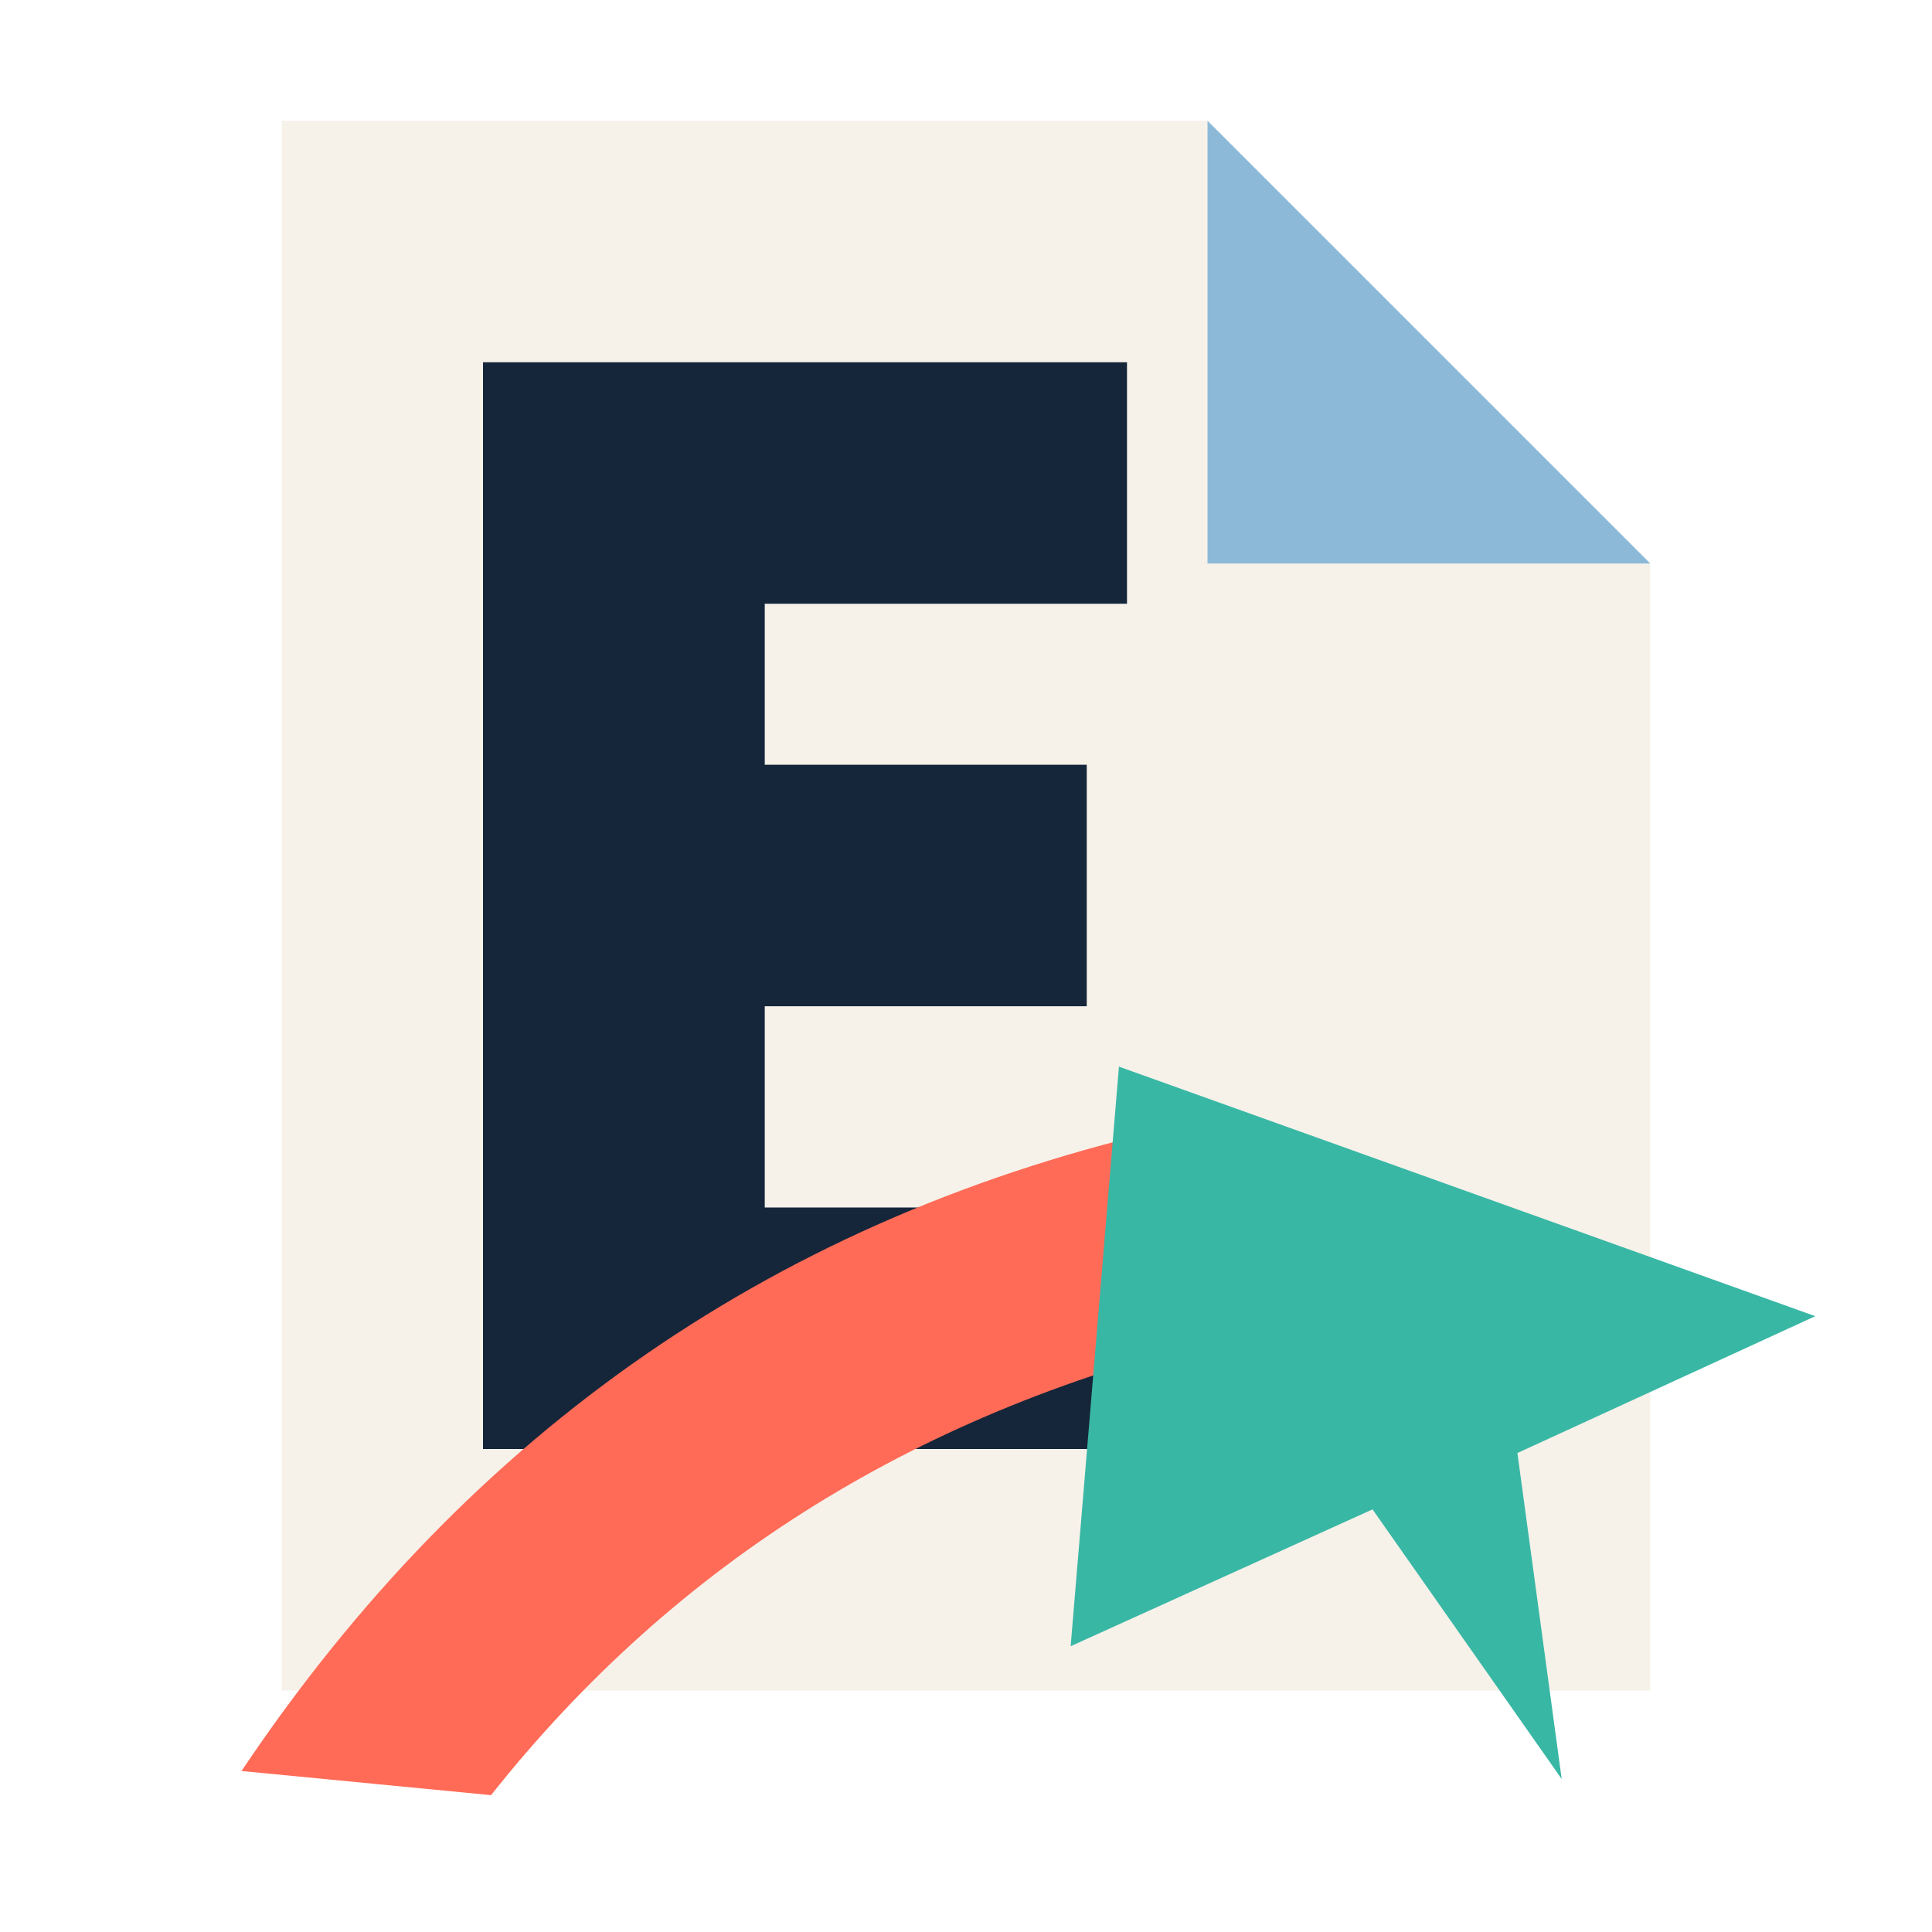
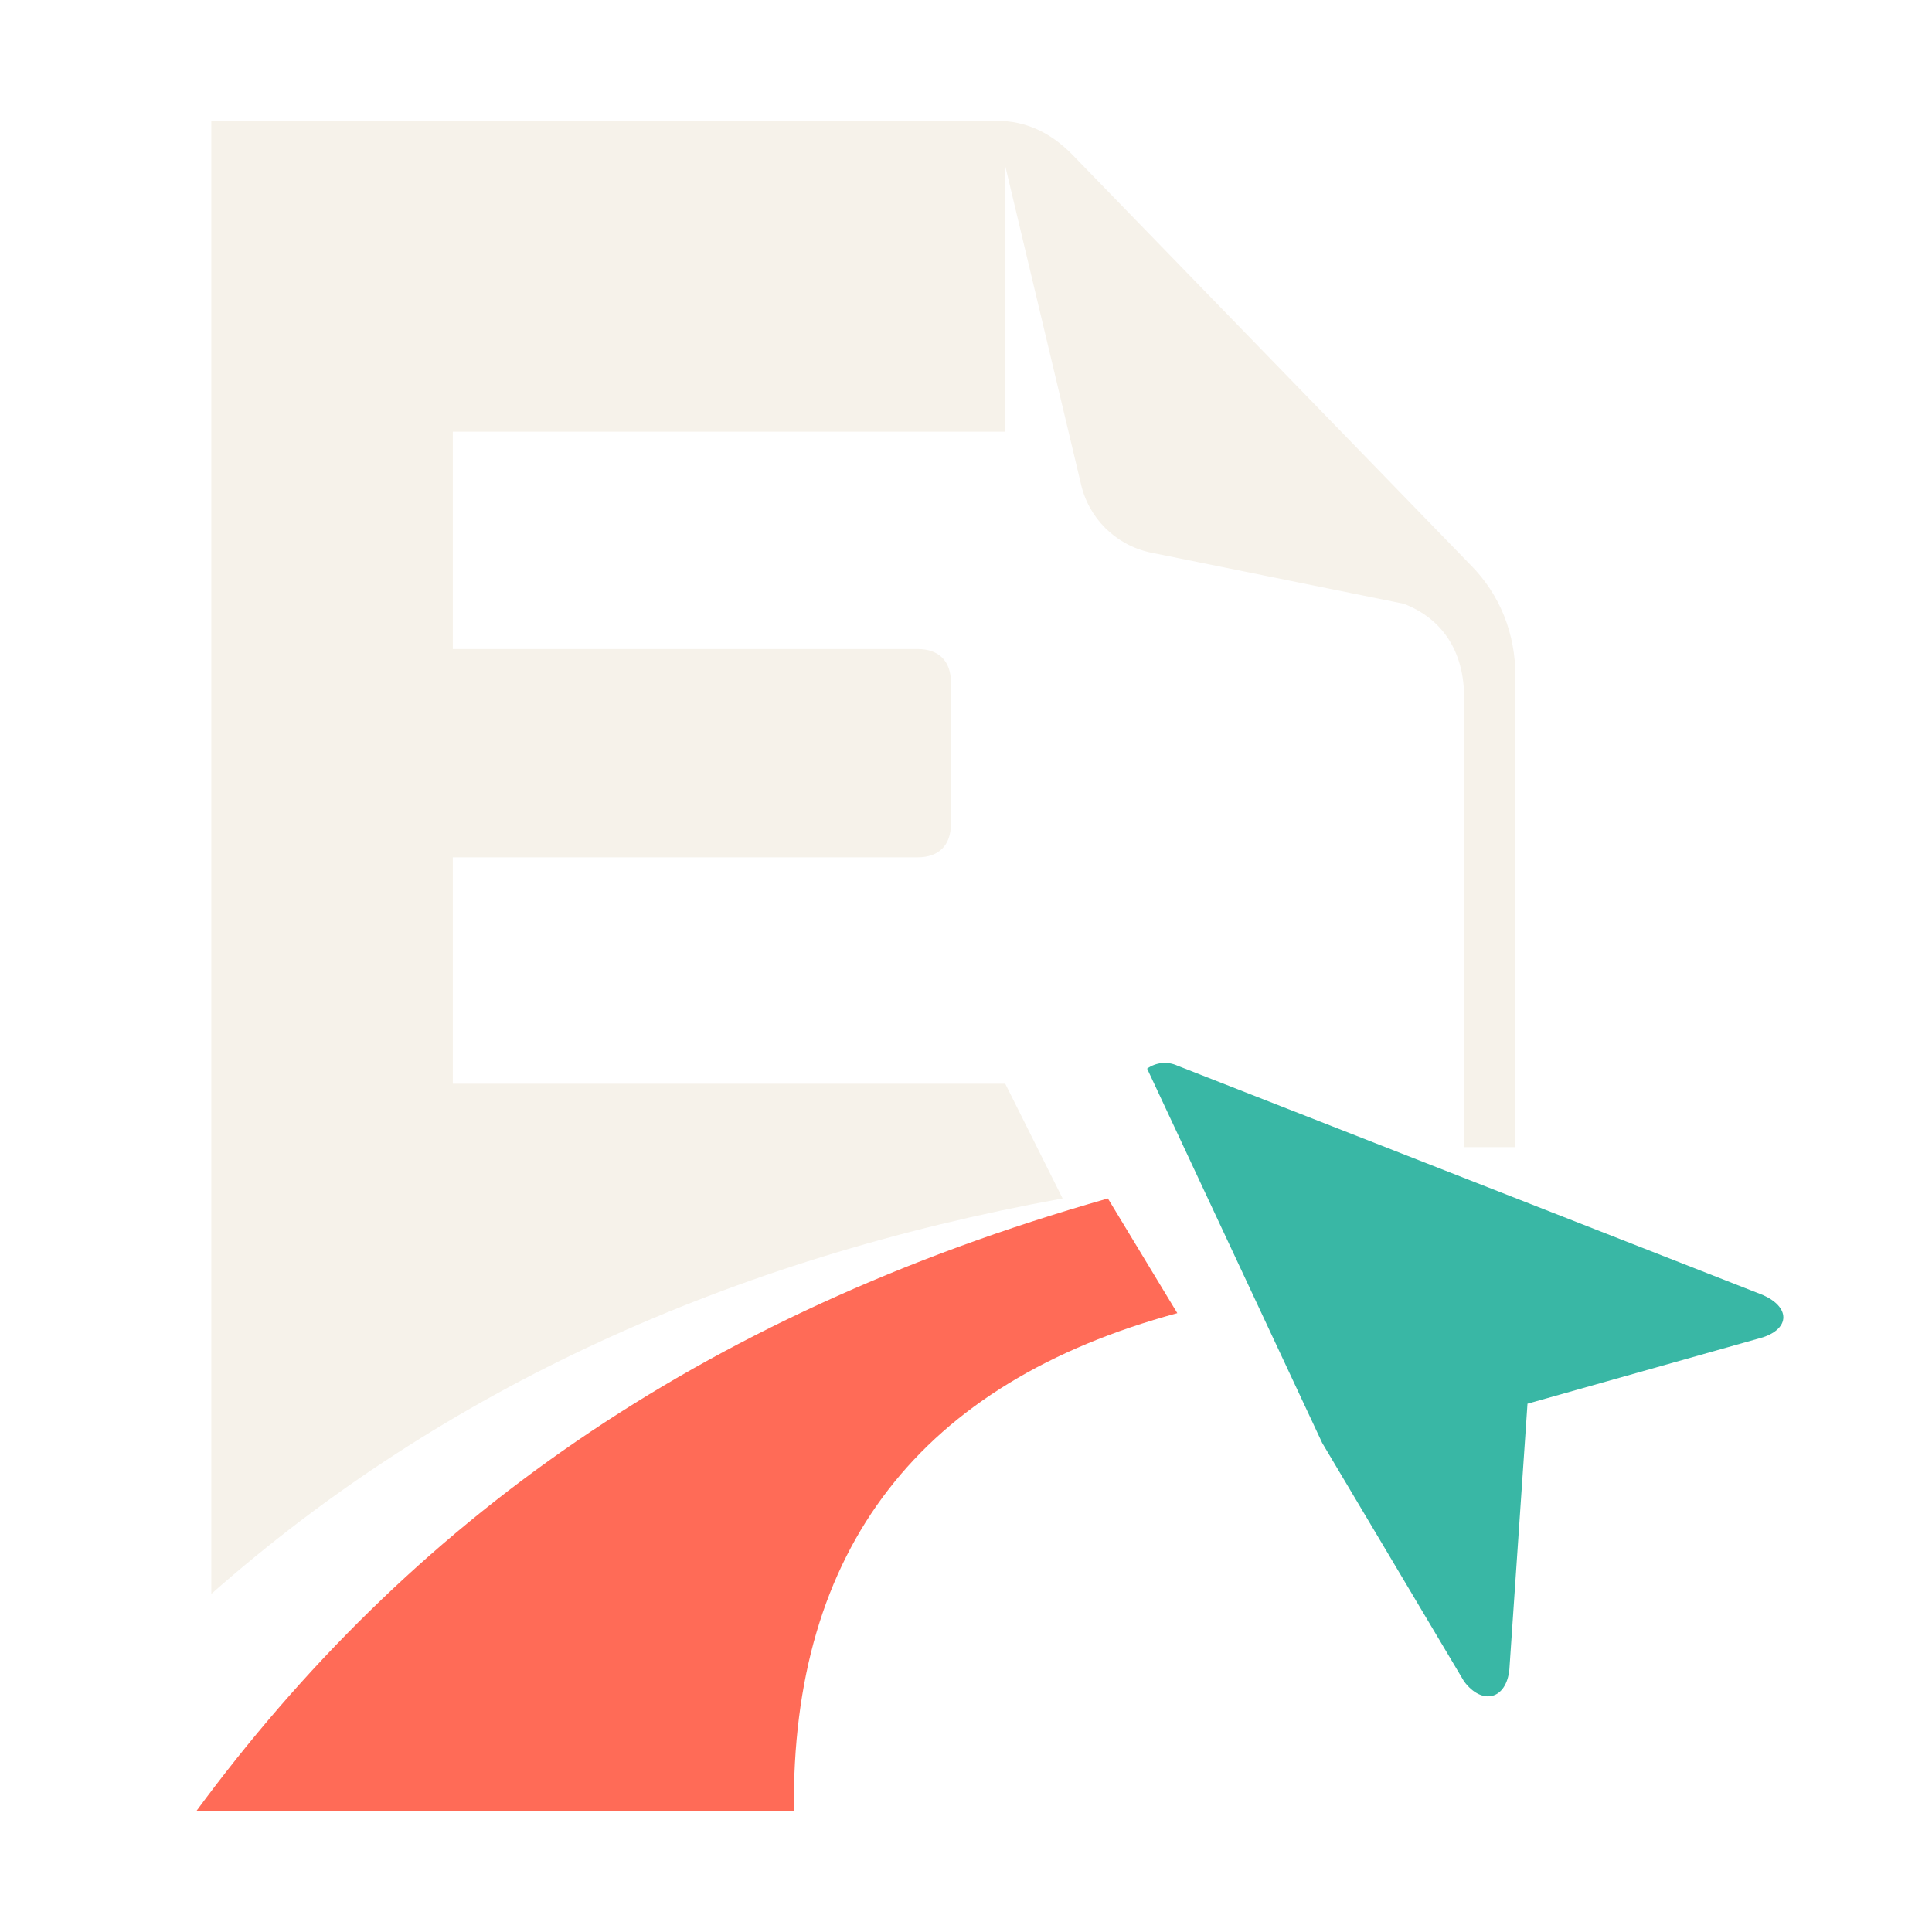
- <svg xmlns="http://www.w3.org/2000/svg" viewBox="0 0 48 48" role="img">
-   <path fill="#F6F2EA" d="M7 3h23l11 11v28H7z" />
-   <path fill="#8DB9D8" d="M30 3v11h11z" />
-   <path fill="#15263A" d="M12 9h16v6H19v4h8v6h-8v5h10v6H12z" />
-   <path fill="#FF6B57" d="M6 44c5.7-8.5 13.4-13.8 23.2-16l1.4 5.2c-7.7 1.8-13.8 5.6-18.4 11.4z" />
-   <path fill="#39B7A5" d="m27.8 26.5 17.3 6.2-7.4 3.4 1.1 8.1-4.7-6.7-7.5 3.4z" />
+ <svg xmlns="http://www.w3.org/2000/svg" viewBox="0 0 64 64" role="img" aria-labelledby="title">
+   <path fill="#F6F2EA" d="M7 4h26c1 0 1.8.4 2.5 1.1l13.2 13.6c1 1 1.5 2.3 1.5 3.7V38h-1.7V23.1c0-1.5-.7-2.6-2-3.1l-8.4-1.7a3 3 0 0 1-2.3-2.3L33.3 5.5v8.8H15v7.2h15.4c.7 0 1.1.4 1.1 1.1v4.7c0 .7-.4 1.1-1.1 1.1H15v7.5h18.3l1.9 3.8C24.2 41.7 14.7 46 7 52.8V4Z" />
+   <path fill="#FF6B57" d="M6.5 60C13.5 50.5 23 43.6 36.7 39.7l2.3 3.8C30.5 45.8 26.2 51.3 26.3 60H6.5Z" />
+   <path fill="#39B7A5" d="M38 35.4a1 1 0 0 1 1-.1l19.4 7.6c.9.4.9 1.1 0 1.4l-7.8 2.2-.6 8.8c-.1 1-.9 1.2-1.5.4l-4.7-7.9L38 35.4Z" />
</svg>
